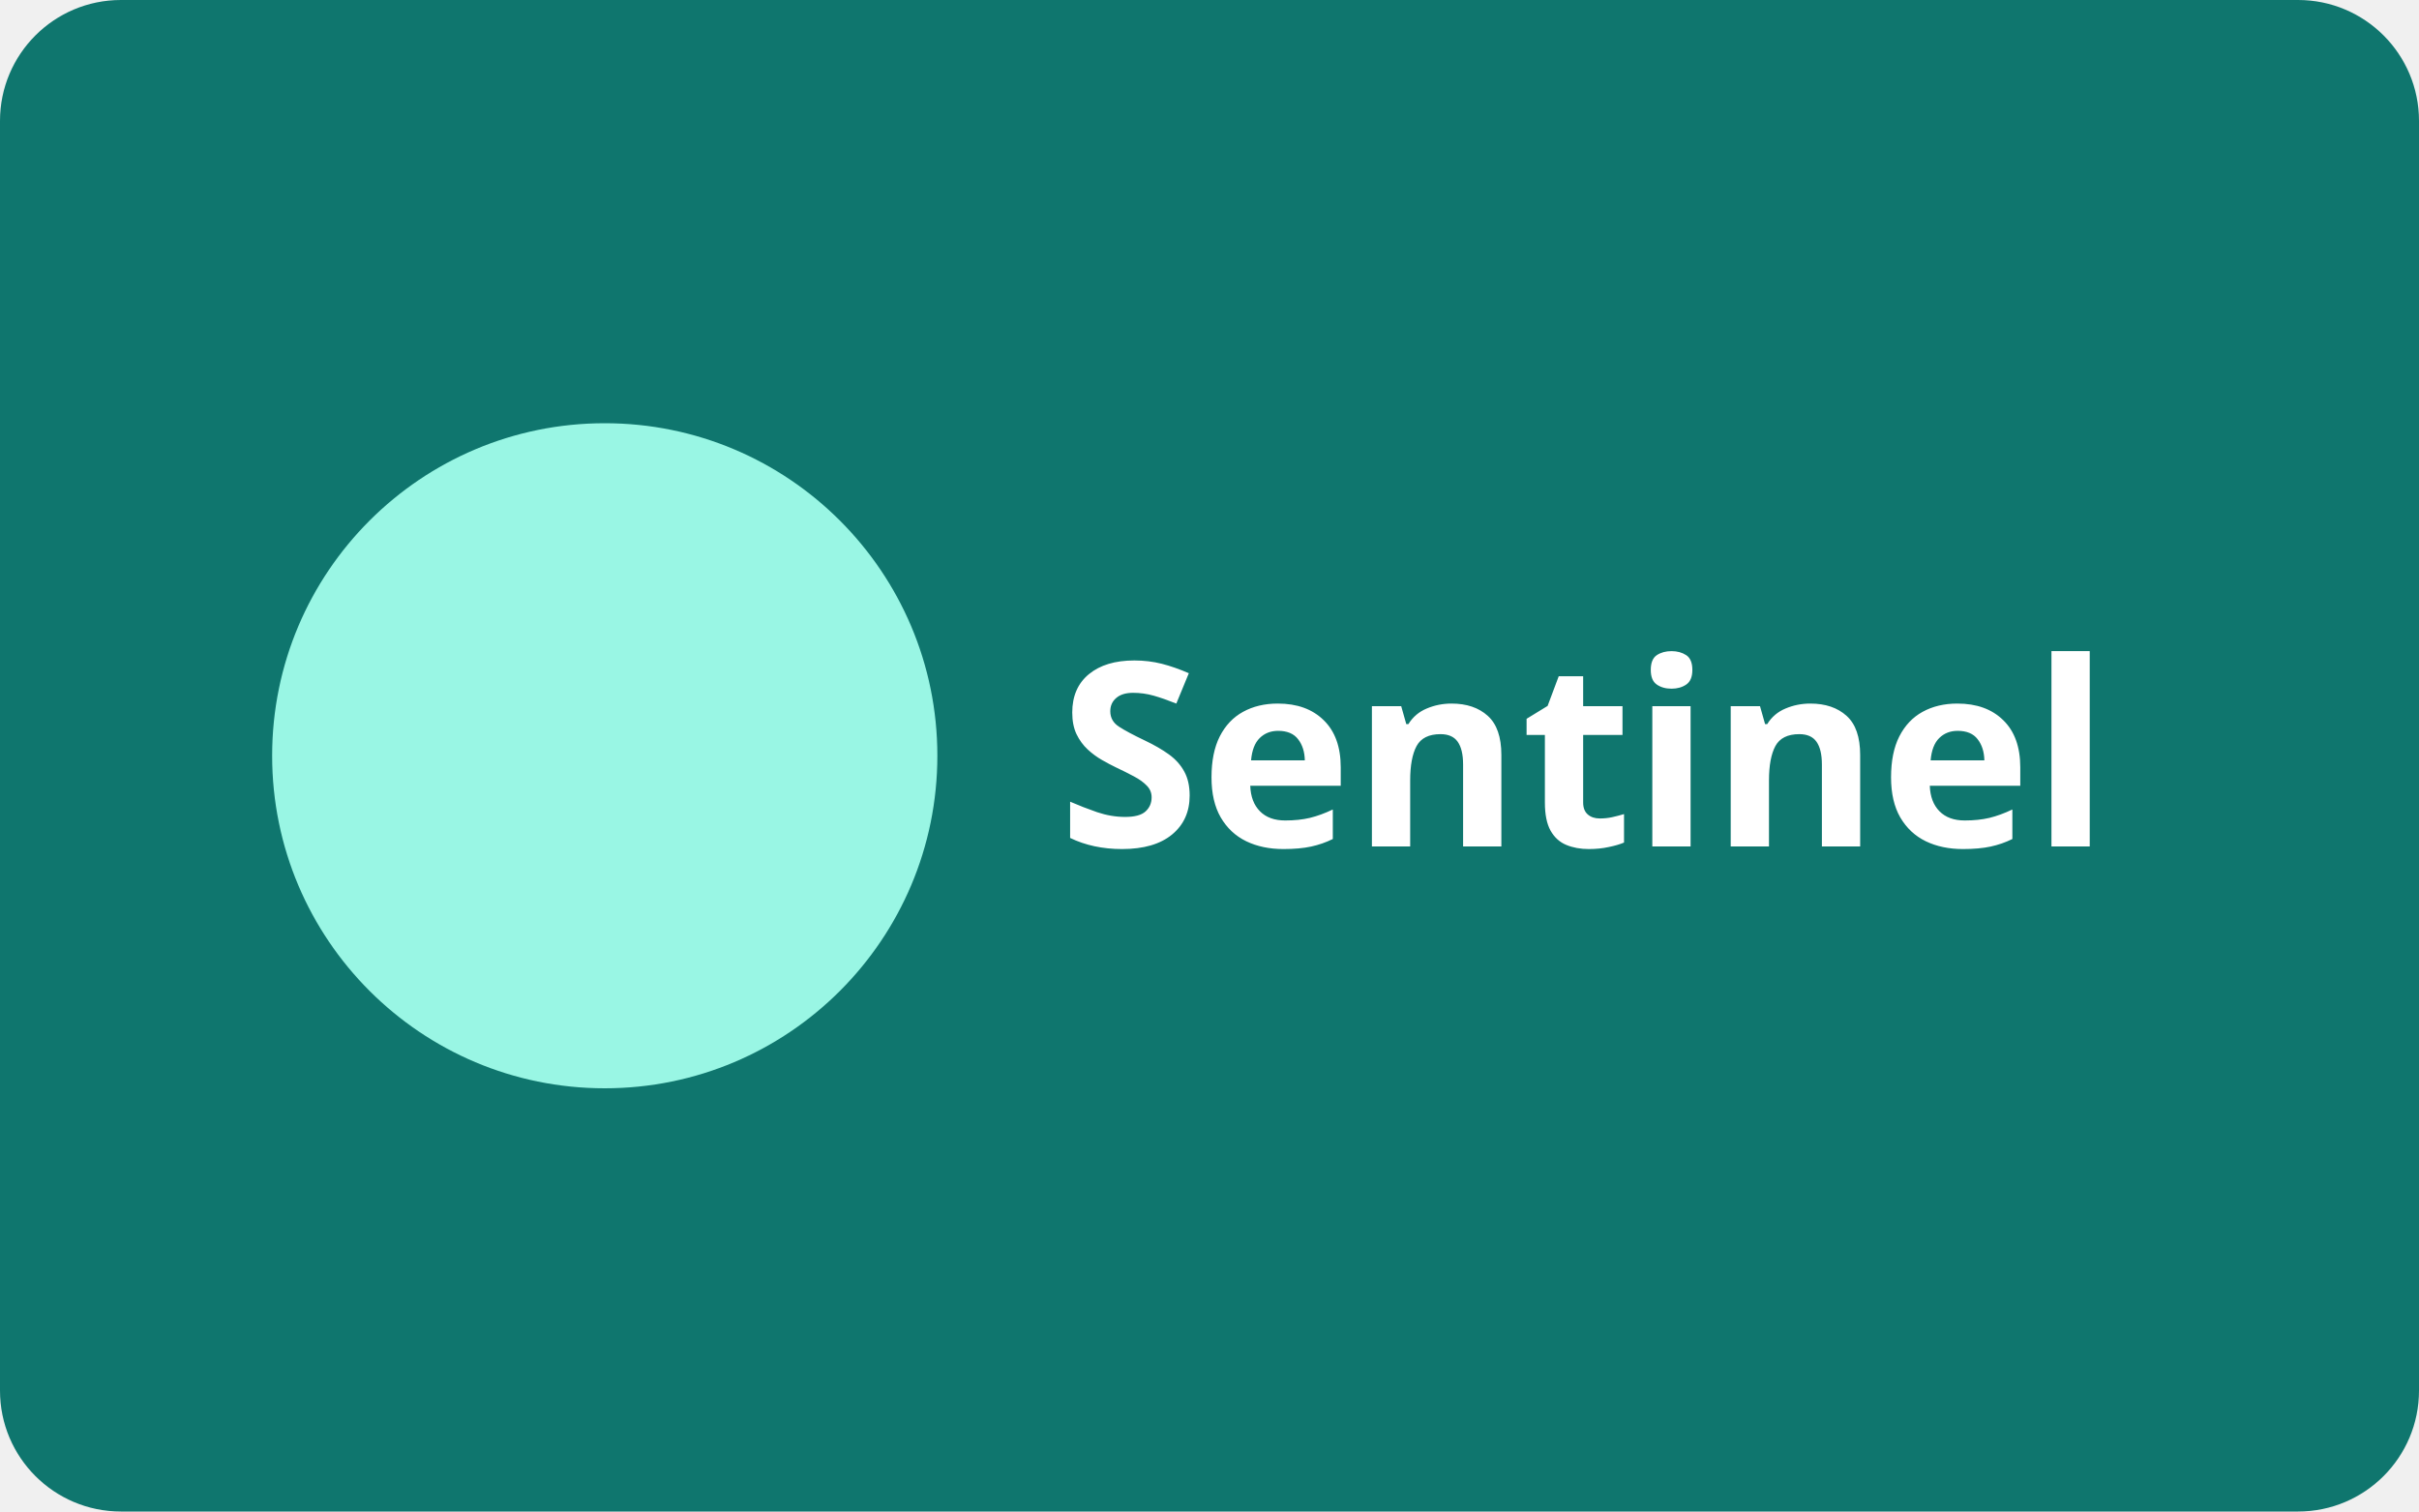
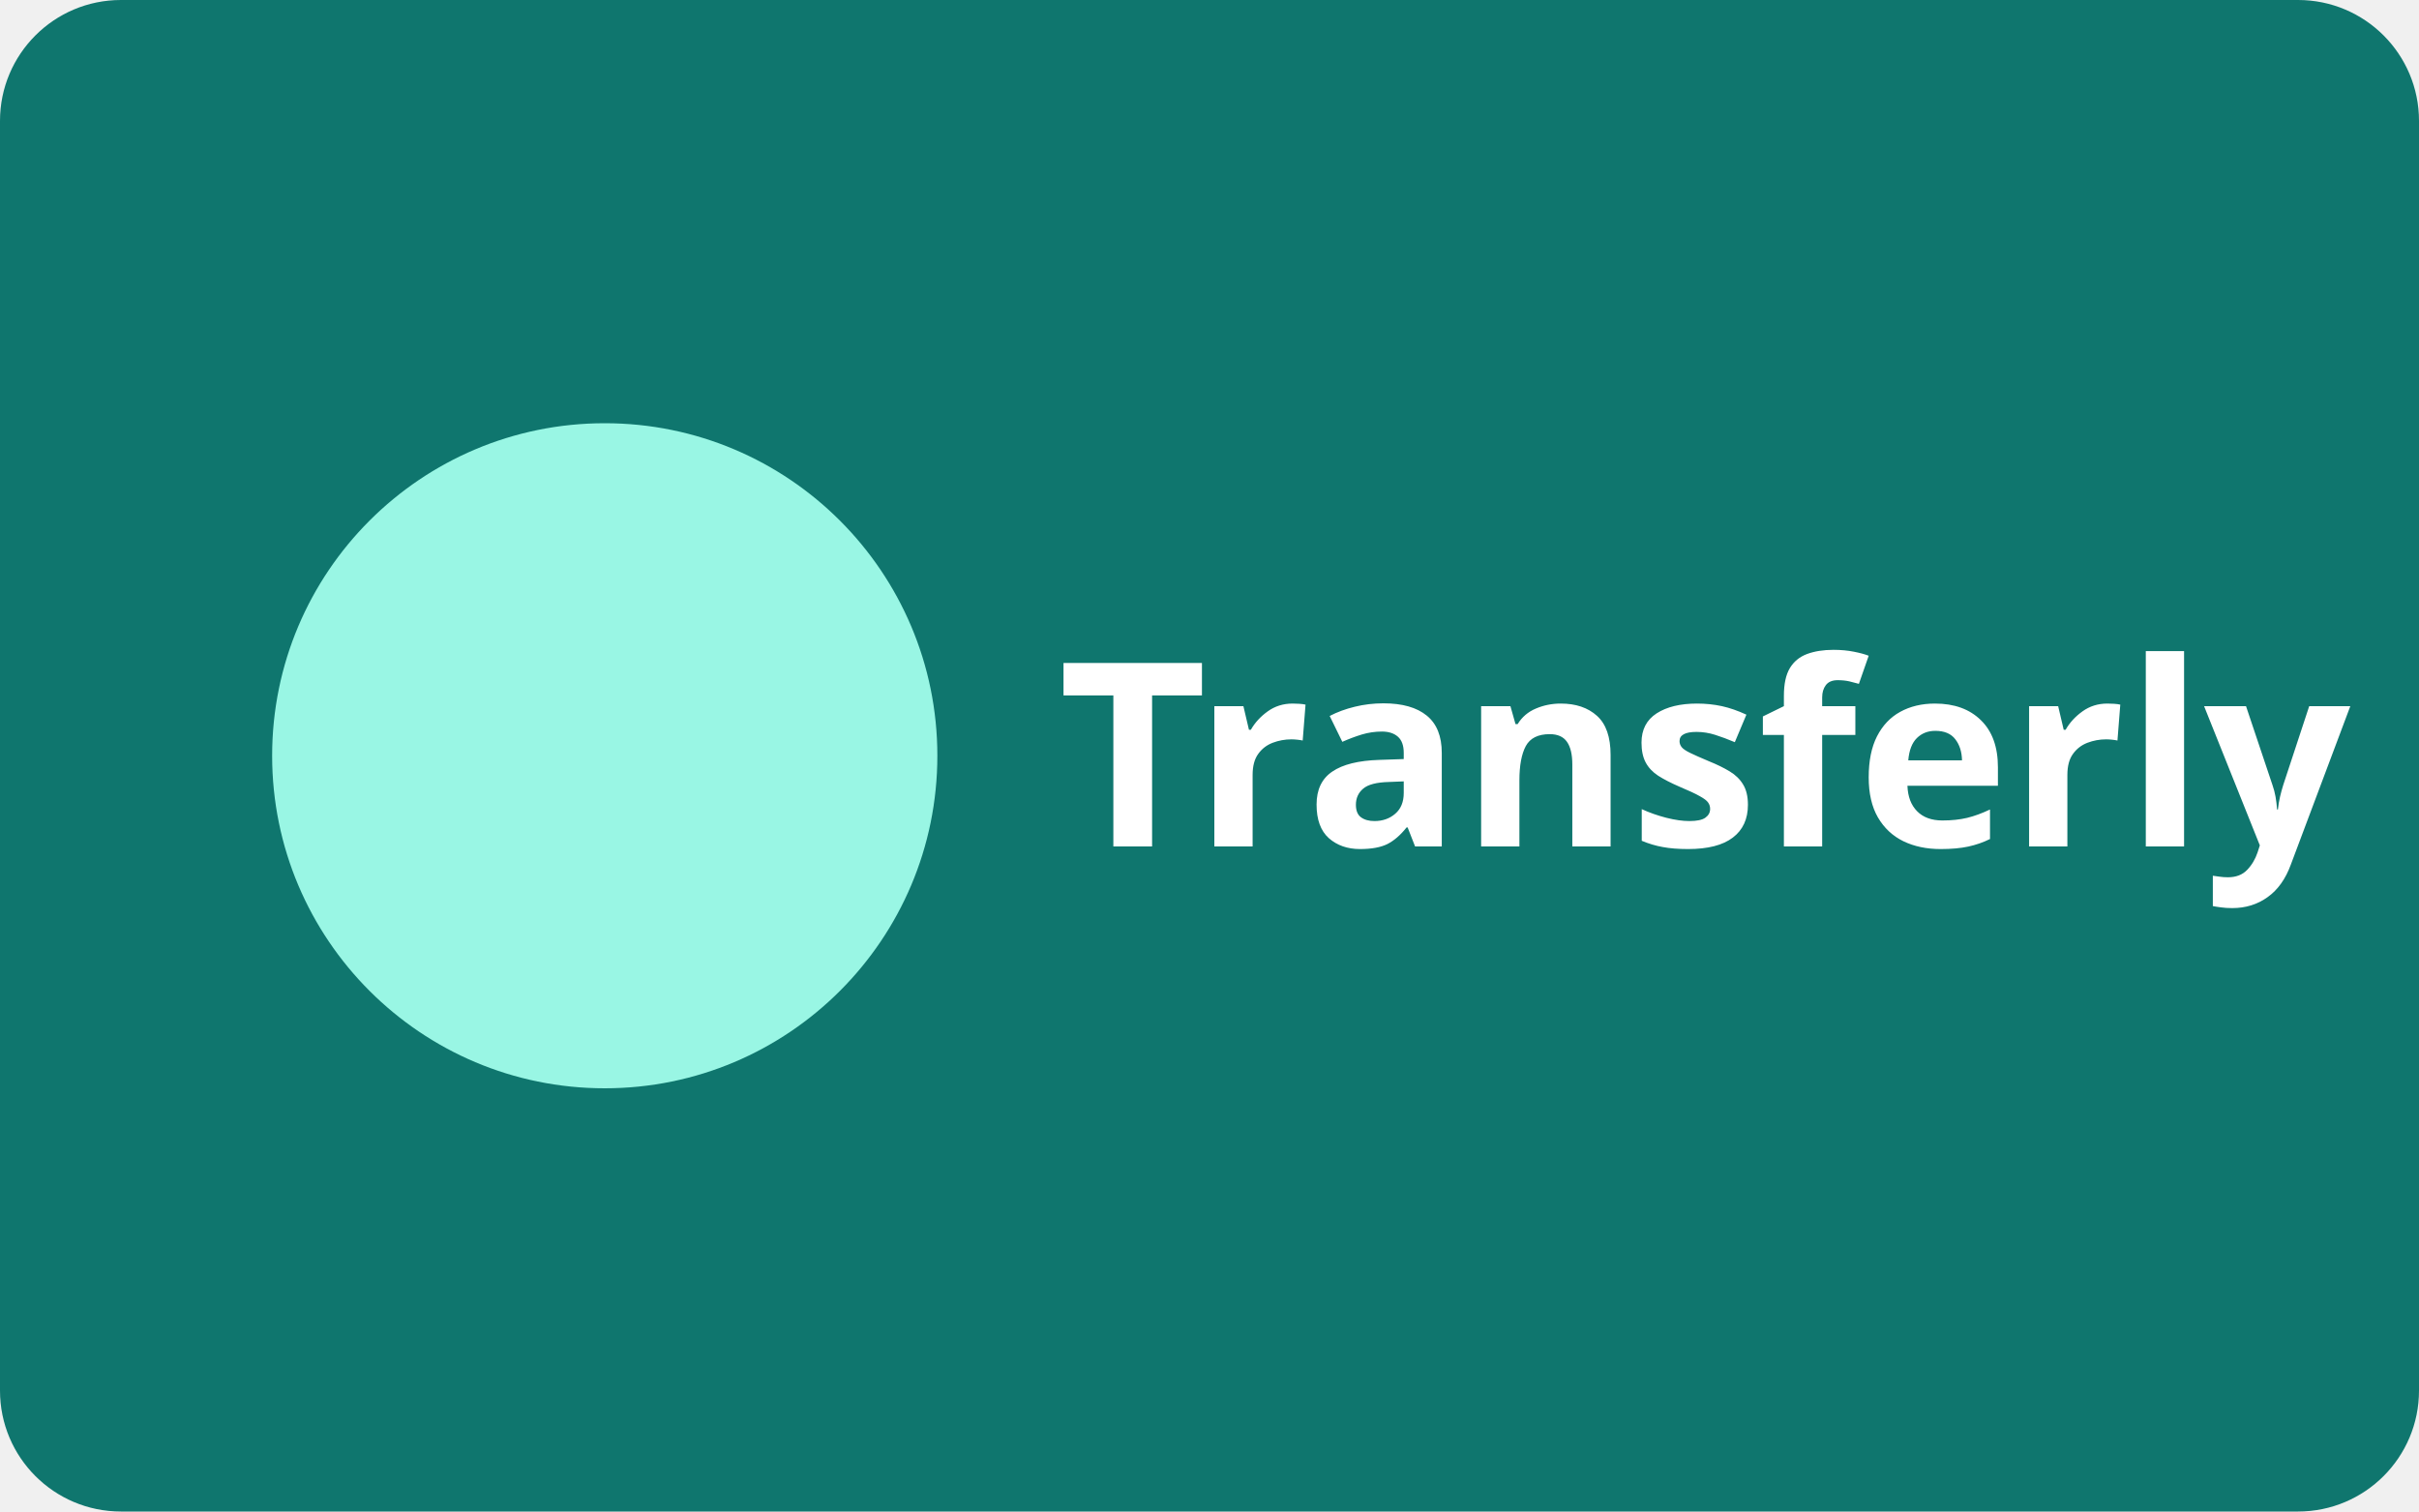
<svg xmlns="http://www.w3.org/2000/svg" width="320" height="200" viewBox="0 0 320 200">
  <rect width="320" height="200" rx="16" fill="#0f766e" />
  <circle cx="80" cy="100" r="44" fill="#99f6e4" />
-   <text x="140" y="112" font-family="sans-serif" font-size="34" font-weight="700" fill="#ffffff">Sentinel</text>
+   <text x="140" y="112" font-family="sans-serif" font-size="34" font-weight="700" fill="#ffffff">Transferly</text>
</svg>
